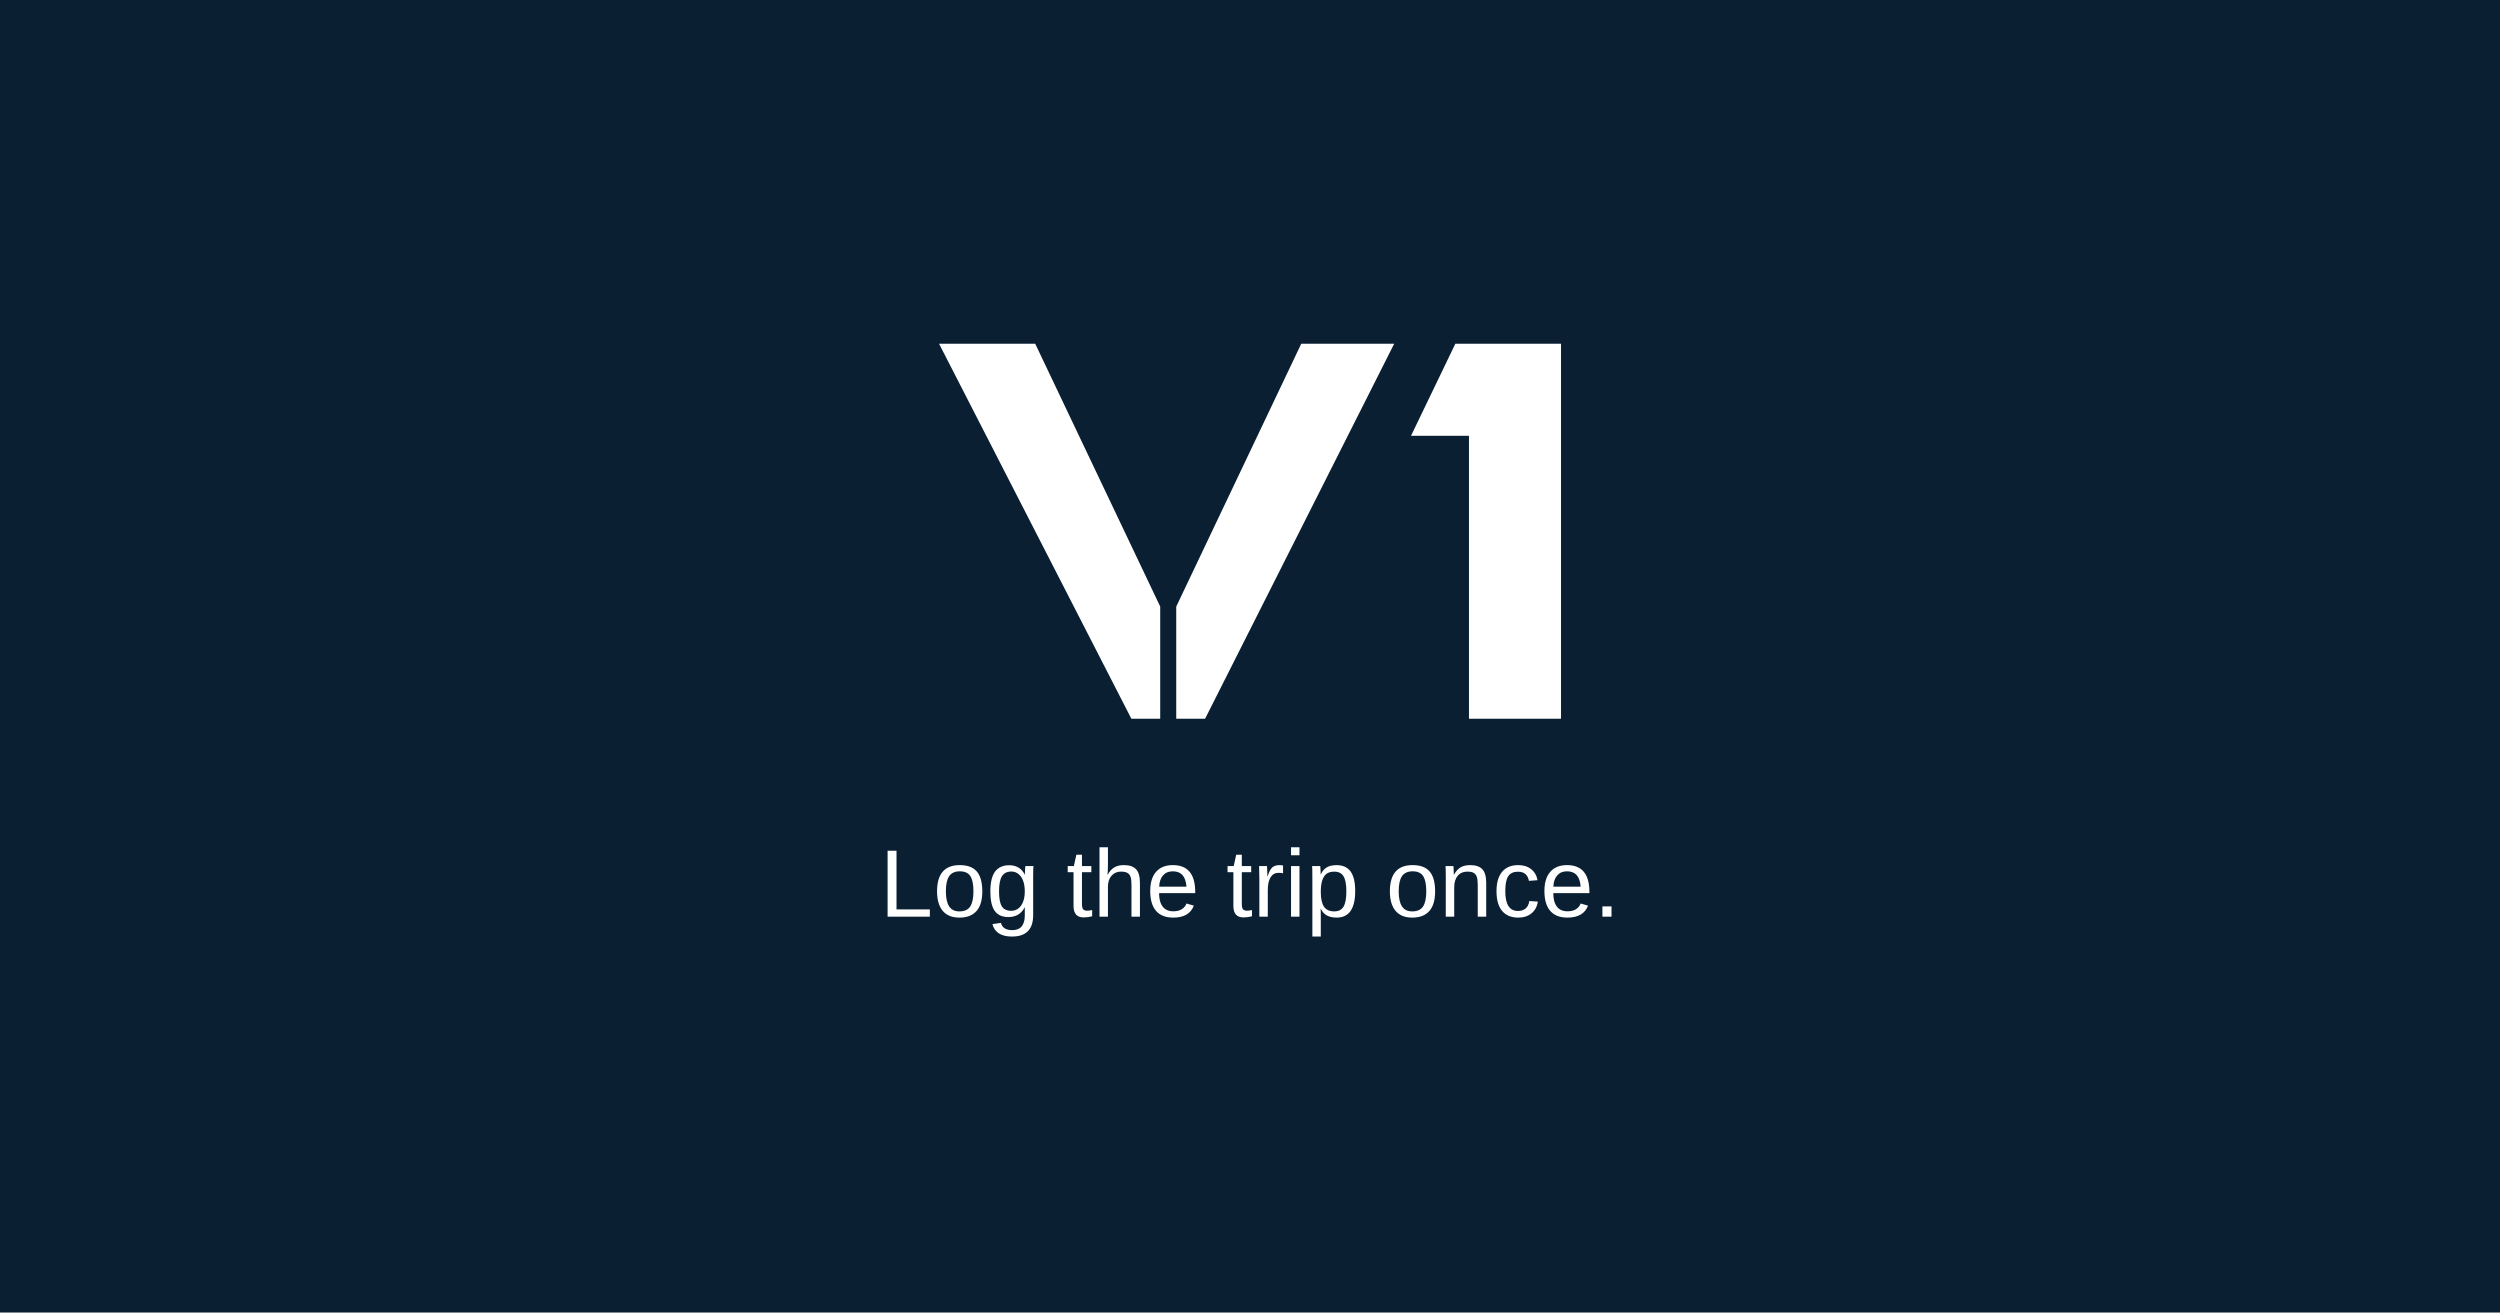
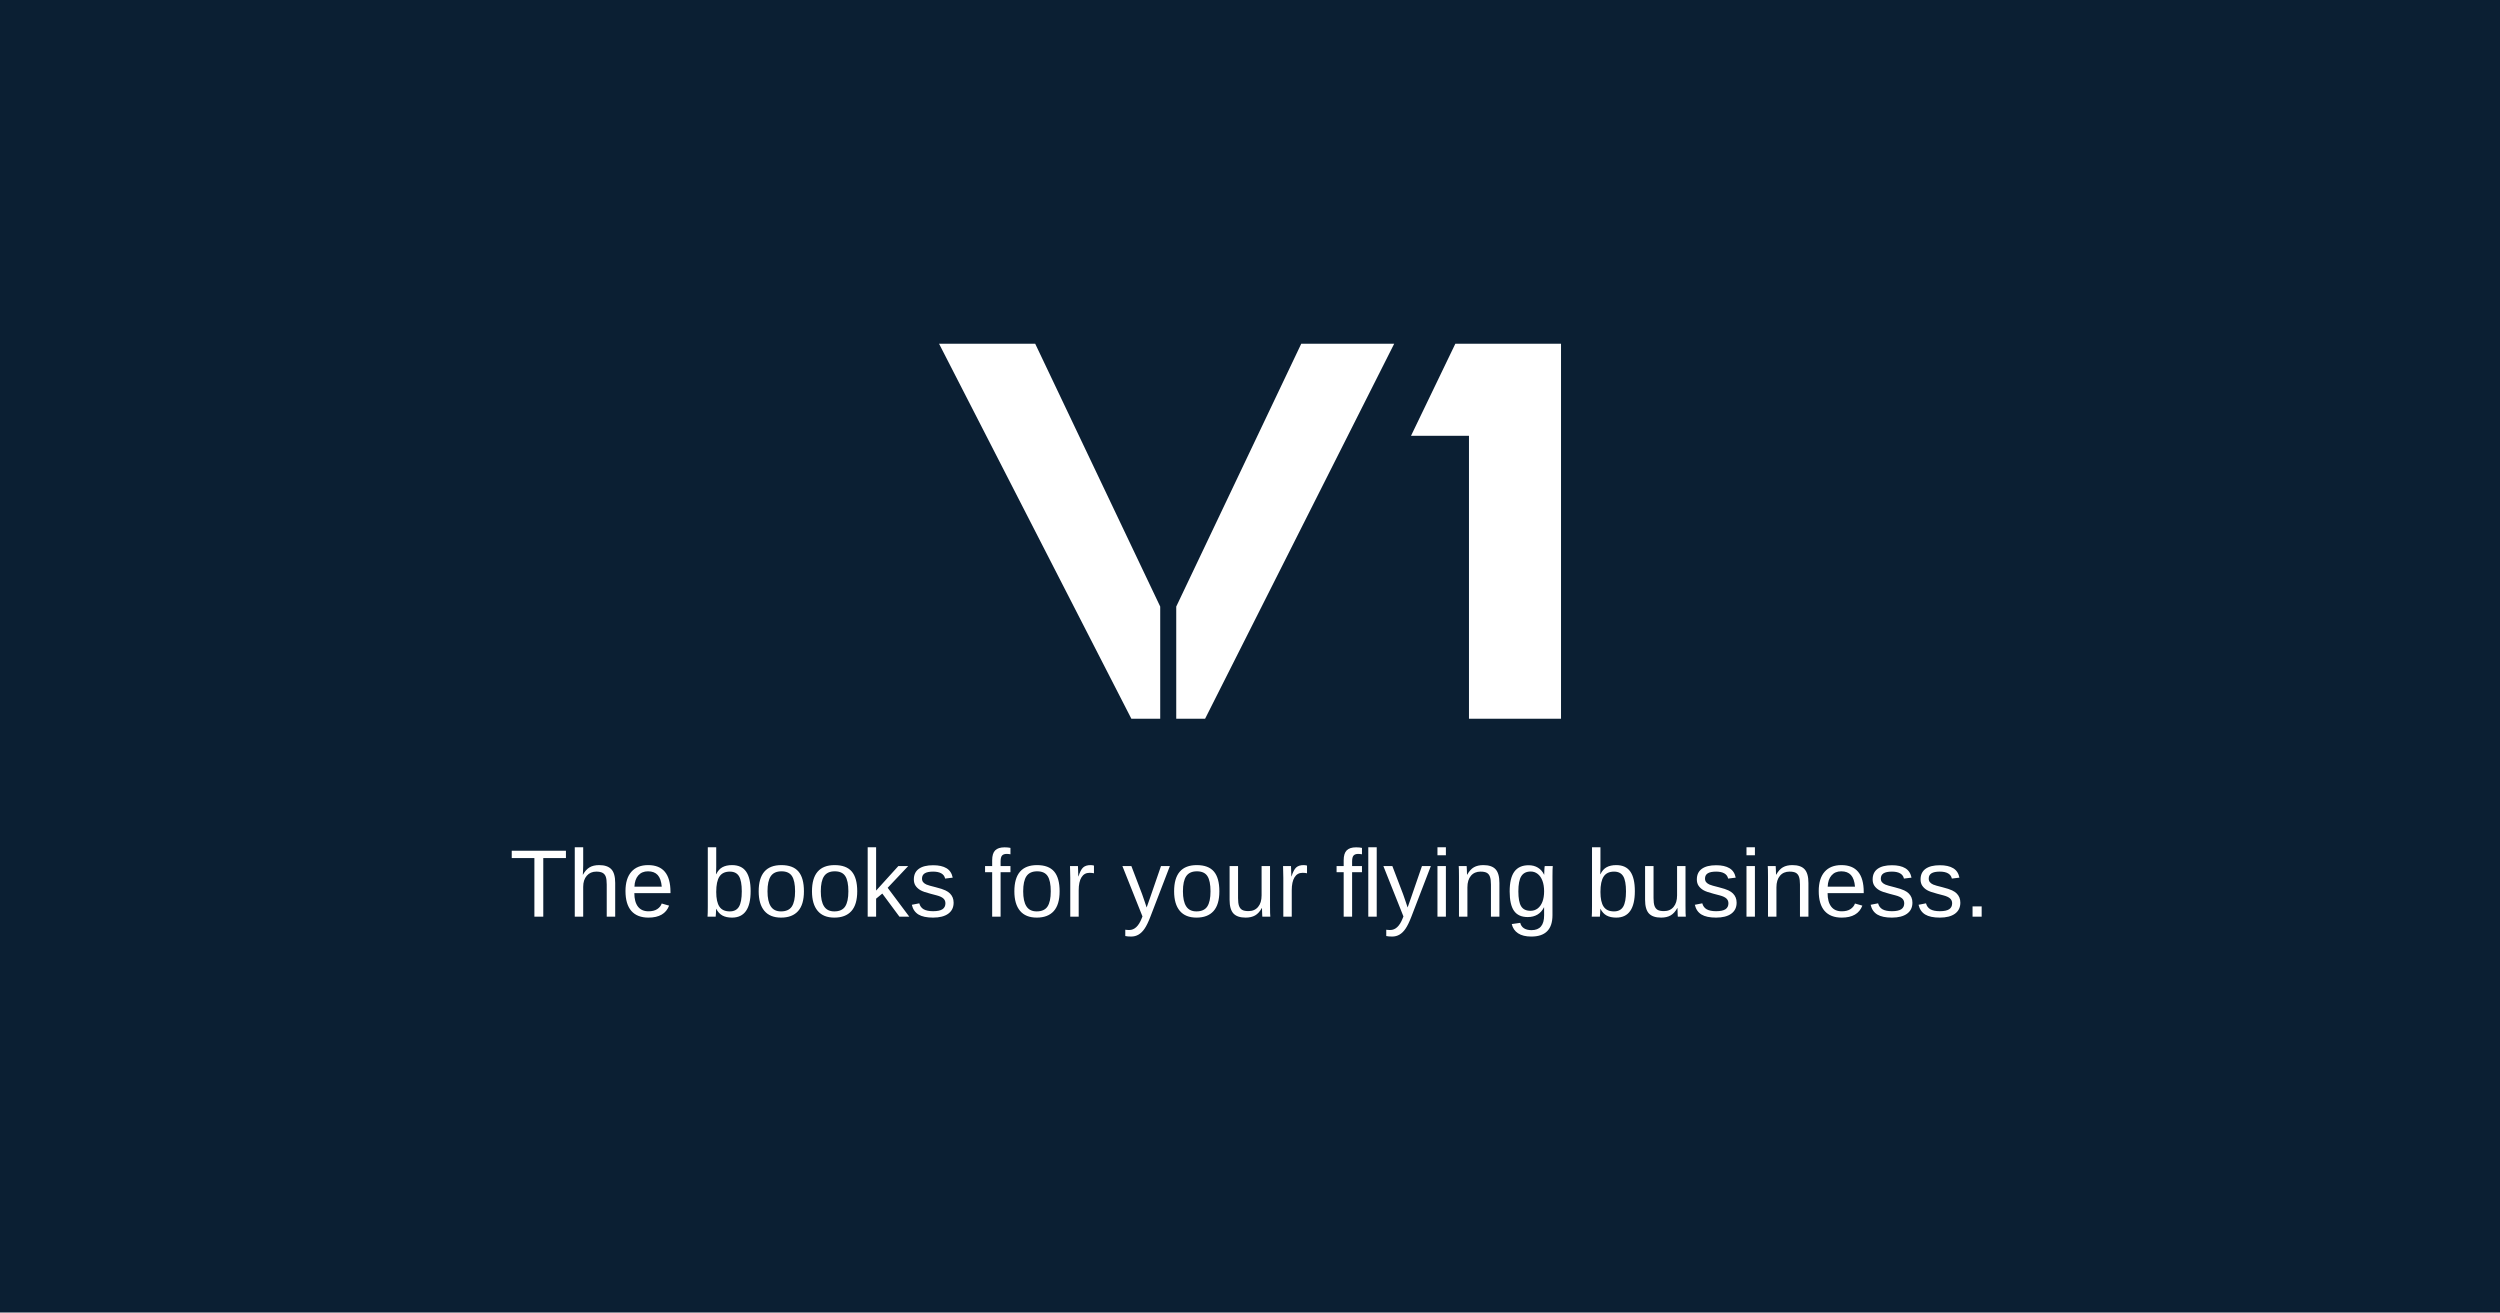
<svg xmlns="http://www.w3.org/2000/svg" width="1200" height="630" viewBox="0 0 1200 630">
  <rect width="1200" height="630" fill="#0B1F33" />
  <g transform="translate(450.75 165) scale(.6)" fill="#FFFFFF" shape-rendering="geometricPrecision">
    <polygon points="0,0 76.923,0 176.923,210.256 176.923,300 153.846,300" />
    <polygon points="289.744,0 364.103,0 212.821,300 189.744,300 189.744,210.256" />
    <polygon points="413.019,0 497.564,0 497.564,300 423.928,300 423.928,73.636 377.564,73.636" />
  </g>
-   <text x="600" y="440" fill="#FFFFFF" text-anchor="middle" font-family="Arial, Helvetica, sans-serif" font-size="46">Log the trip once.</text>
+   <text x="600" y="440" fill="#FFFFFF" text-anchor="middle" font-family="Arial, Helvetica, sans-serif" font-size="46">The books for your flying business.</text>
</svg>
